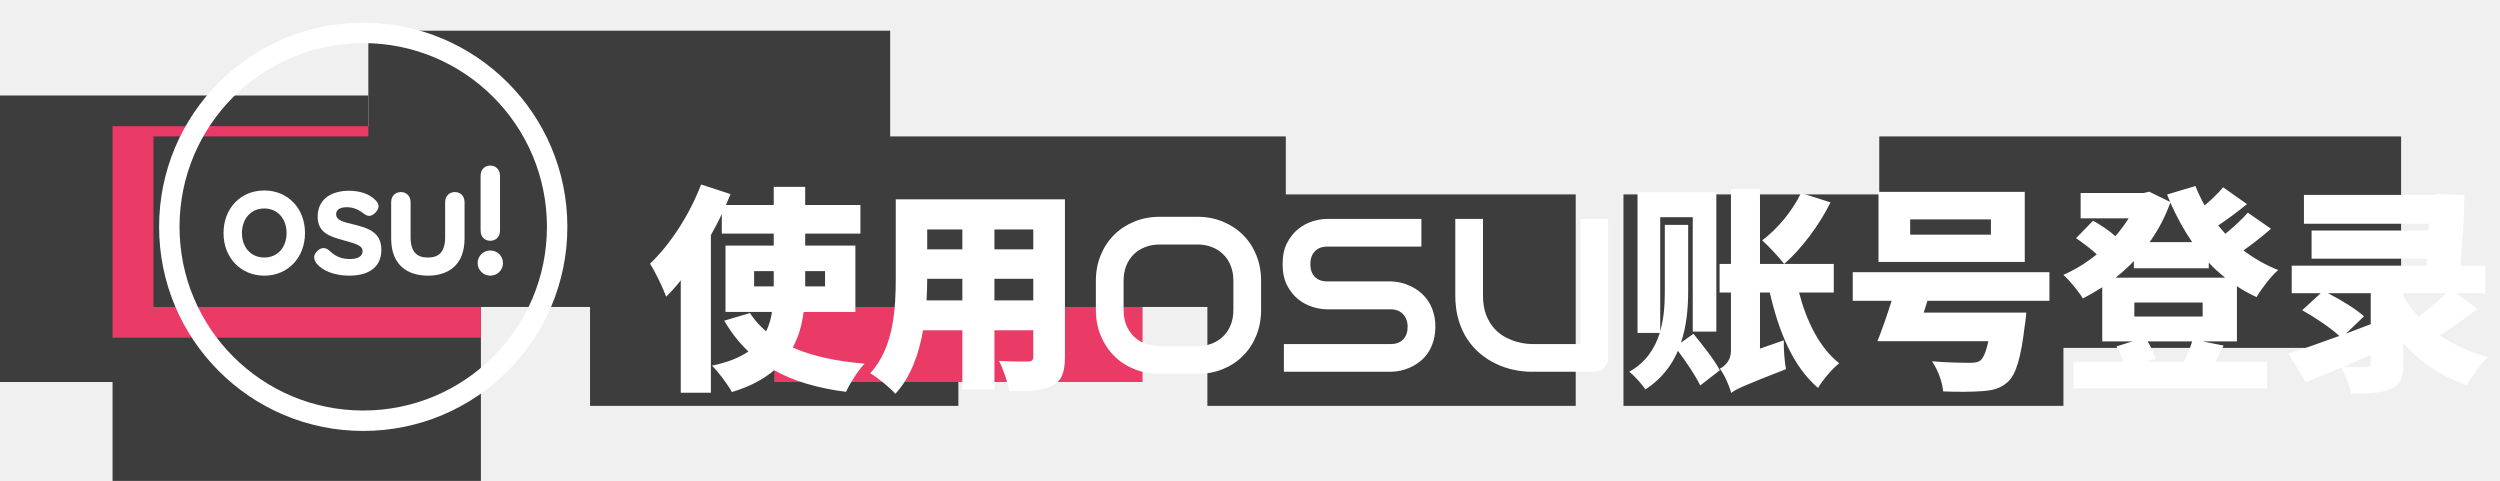
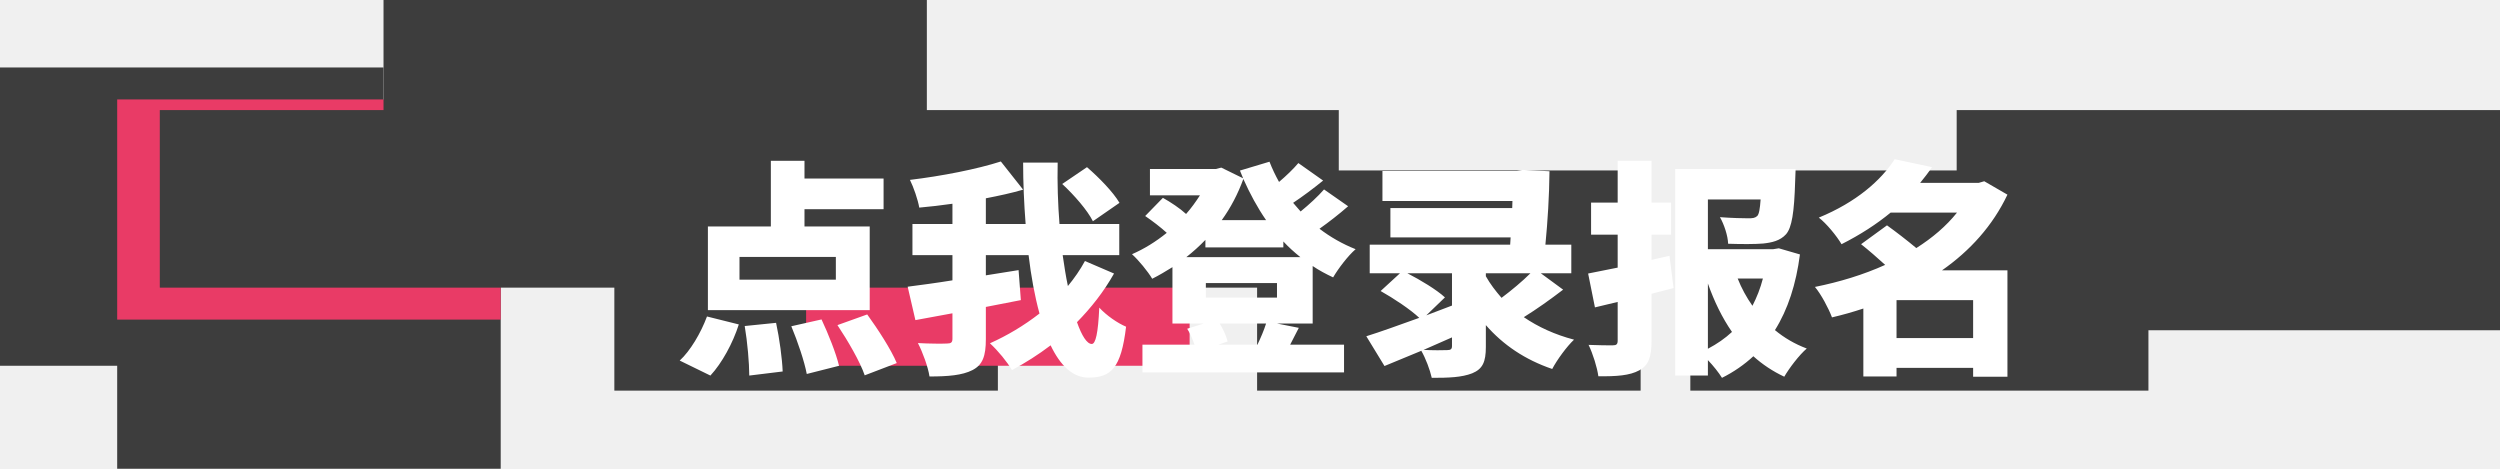
- <svg xmlns="http://www.w3.org/2000/svg" fill="none" version="1.1" width="733" height="141" viewBox="0 0 733 141">
-   <defs>
-     <clipPath id="master_svg0_5_089">
-       <rect x="40" y="0" width="133" height="133" rx="0" />
-     </clipPath>
-   </defs>
+ <svg xmlns="http://www.w3.org/2000/svg" fill="none" version="1.1" width="704" height="132" viewBox="0 0 704 132">
  <g>
    <g>
-       <rect x="0" y="28" width="108" height="84" rx="0" fill="#3D3D3D" fill-opacity="1" />
+       <rect x="0" y="19" width="108" height="84" rx="0" fill="#3D3D3D" fill-opacity="1" />
    </g>
    <g>
-       <rect x="33" y="57" width="108" height="84" rx="0" fill="#3D3D3D" fill-opacity="1" />
+       <rect x="33" y="48" width="108" height="84" rx="0" fill="#3D3D3D" fill-opacity="1" />
    </g>
    <g>
-       <rect x="173" y="57" width="108" height="62" rx="0" fill="#3D3D3D" fill-opacity="1" />
+       <rect x="173" y="48" width="108" height="62" rx="0" fill="#3D3D3D" fill-opacity="1" />
    </g>
    <g>
-       <rect x="227" y="50" width="108" height="62" rx="0" fill="#E93B66" fill-opacity="1" />
+       <rect x="227" y="41" width="108" height="62" rx="0" fill="#E93B66" fill-opacity="1" />
    </g>
    <g>
-       <rect x="33" y="37" width="108" height="62" rx="0" fill="#E93B66" fill-opacity="1" />
+       <rect x="33" y="28" width="108" height="62" rx="0" fill="#E93B66" fill-opacity="1" />
    </g>
    <g>
-       <rect x="354" y="57" width="108" height="62" rx="0" fill="#3D3D3D" fill-opacity="1" />
+       <rect x="354" y="48" width="108" height="62" rx="0" fill="#3D3D3D" fill-opacity="1" />
    </g>
    <g>
-       <rect x="476" y="57" width="129" height="62" rx="0" fill="#3D3D3D" fill-opacity="1" />
+       <rect x="476" y="48" width="129" height="62" rx="0" fill="#3D3D3D" fill-opacity="1" />
    </g>
    <g>
-       <rect x="108" y="9" width="153" height="62" rx="0" fill="#3D3D3D" fill-opacity="1" />
+       <rect x="108" y="0" width="153" height="62" rx="0" fill="#3D3D3D" fill-opacity="1" />
    </g>
    <g>
-       <rect x="551" y="40" width="153" height="62" rx="0" fill="#3D3D3D" fill-opacity="1" />
+       <rect x="551" y="31" width="153" height="62" rx="0" fill="#3D3D3D" fill-opacity="1" />
    </g>
    <g>
-       <rect x="45" y="40" width="332" height="50" rx="0" fill="#3D3D3D" fill-opacity="1" />
+       <rect x="45" y="31" width="332" height="50" rx="0" fill="#3D3D3D" fill-opacity="1" />
    </g>
    <g>
-       <path d="M205.552,54.088C202.224,62.92,196.464,71.752,190.576,77.32C192.112,79.624,194.544,84.744,195.312,86.984C196.784,85.576,198.192,83.976,199.6,82.184L199.6,115.144L208.432,115.144L208.432,68.936C209.584,66.888,210.672,64.84,211.632,62.728L211.632,68.488L226.864,68.488L226.864,72.008L212.72,72.008L212.72,91.464L226.352,91.464C226.032,93.512,225.52,95.368,224.624,97.16C222.768,95.56,221.168,93.768,219.888,91.784L212.336,94.024C214.384,97.48,216.688,100.488,219.44,103.048C216.88,104.84,213.36,106.248,208.752,107.208C210.736,109.128,213.488,112.904,214.576,114.952C219.888,113.352,223.92,111.176,226.992,108.552C232.688,111.752,239.664,113.8,248.048,114.888C249.2,112.392,251.568,108.616,253.488,106.632C245.168,105.928,238.064,104.392,232.432,101.896C234.16,98.76,235.12,95.24,235.632,91.464L250.8,91.464L250.8,72.008L236.08,72.008L236.08,68.488L252.272,68.488L252.272,60.104L236.08,60.104L236.08,54.792L226.864,54.792L226.864,60.104L212.848,60.104L214.192,56.904L205.552,54.088ZM221.104,79.496L226.864,79.496L226.864,83.976L221.104,83.976L221.104,79.496ZM236.08,79.496L241.904,79.496L241.904,83.976L236.08,83.976L236.08,79.496ZM262.64,58.44L262.64,81.288C262.64,90.312,262.128,101.832,255.152,109.448C257.2,110.6,261.04,113.736,262.512,115.464C266.992,110.664,269.424,103.816,270.64,96.84L282.16,96.84L282.16,114.184L291.568,114.184L291.568,96.84L302.96,96.84L302.96,104.52C302.96,105.608,302.512,105.992,301.36,105.992C300.208,105.992,296.048,106.056,292.912,105.8C294.128,108.168,295.536,112.2,295.856,114.696C301.552,114.76,305.52,114.568,308.464,113.096C311.28,111.688,312.24,109.256,312.24,104.648L312.24,58.44L262.64,58.44ZM271.856,67.272L282.16,67.272L282.16,73.096L271.856,73.096L271.856,67.272ZM302.96,67.272L302.96,73.096L291.568,73.096L291.568,67.272L302.96,67.272ZM271.856,81.736L282.16,81.736L282.16,88.072L271.664,88.072C271.792,85.832,271.856,83.72,271.856,81.736ZM302.96,81.736L302.96,88.072L291.568,88.072L291.568,81.736L302.96,81.736ZM369.75,90.875Q369.75,94.969,368.344,98.406Q366.938,101.844,364.438,104.344Q361.938,106.844,358.516,108.234Q355.094,109.625,351.062,109.625L340.062,109.625Q336.031,109.625,332.594,108.234Q329.156,106.844,326.656,104.344Q324.156,101.844,322.734,98.406Q321.312,94.969,321.312,90.875L321.312,82.312Q321.312,78.25,322.734,74.797Q324.156,71.344,326.656,68.859Q329.156,66.375,332.594,64.969Q336.031,63.562,340.062,63.562L351.062,63.562Q355.094,63.562,358.516,64.969Q361.938,66.375,364.438,68.859Q366.938,71.344,368.344,74.797Q369.75,78.25,369.75,82.312L369.75,90.875ZM361.625,82.312Q361.625,79.906,360.859,77.953Q360.094,76,358.703,74.609Q357.312,73.219,355.359,72.453Q353.406,71.688,351.062,71.688L340.062,71.688Q337.688,71.688,335.734,72.453Q333.781,73.219,332.375,74.609Q330.969,76,330.203,77.953Q329.438,79.906,329.438,82.312L329.438,90.875Q329.438,93.281,330.203,95.234Q330.969,97.188,332.375,98.578Q333.781,99.969,335.734,100.734Q337.688,101.5,340.062,101.5L351,101.5Q353.375,101.5,355.328,100.734Q357.281,99.969,358.688,98.578Q360.094,97.188,360.859,95.234Q361.625,93.281,361.625,90.875L361.625,82.312ZM420.844,95.812Q420.844,98.219,420.234,100.141Q419.625,102.062,418.625,103.531Q417.625,105,416.281,106.031Q414.938,107.062,413.5,107.719Q412.062,108.375,410.578,108.688Q409.094,109,407.781,109L376.438,109L376.438,100.875L407.781,100.875Q410.125,100.875,411.422,99.5Q412.719,98.125,412.719,95.812Q412.719,94.688,412.375,93.75Q412.031,92.812,411.391,92.125Q410.75,91.438,409.828,91.062Q408.906,90.688,407.781,90.688L389.094,90.688Q387.125,90.688,384.844,89.984Q382.562,89.281,380.609,87.719Q378.656,86.156,377.359,83.625Q376.062,81.094,376.062,77.438Q376.062,73.781,377.359,71.266Q378.656,68.75,380.609,67.172Q382.562,65.594,384.844,64.891Q387.125,64.188,389.094,64.188L416.75,64.188L416.75,72.312L389.094,72.312Q386.781,72.312,385.484,73.719Q384.188,75.125,384.188,77.438Q384.188,79.781,385.484,81.141Q386.781,82.5,389.094,82.5L407.781,82.5L407.844,82.5Q409.156,82.531,410.625,82.859Q412.094,83.188,413.547,83.875Q415,84.562,416.312,85.609Q417.625,86.656,418.641,88.125Q419.656,89.594,420.25,91.5Q420.844,93.406,420.844,95.812ZM471.5,104.906Q471.5,105.781,471.188,106.531Q470.875,107.281,470.312,107.828Q469.75,108.375,469,108.688Q468.25,109,467.406,109L449.094,109Q446.5,109,443.844,108.438Q441.188,107.875,438.703,106.703Q436.219,105.531,434.031,103.719Q431.844,101.906,430.203,99.422Q428.562,96.938,427.625,93.734Q426.688,90.531,426.688,86.594L426.688,64.188L434.812,64.188L434.812,86.594Q434.812,90.031,435.766,92.406Q436.719,94.781,438.188,96.375Q439.656,97.969,441.406,98.875Q443.156,99.781,444.734,100.219Q446.312,100.656,447.516,100.766Q448.719,100.875,449.094,100.875L463.375,100.875L463.375,64.188L471.5,64.188L471.5,104.906ZM480.123,56.392L480.123,97.608L486.651,97.608C485.243,102.088,482.619,106.248,477.691,109C479.291,110.216,481.467,112.712,482.427,114.184C487.099,111.176,490.107,107.208,491.963,102.856C494.459,106.184,497.275,110.344,498.491,113.032L504.251,108.552C502.715,105.608,499.195,101.128,496.507,97.864L492.859,100.488C494.523,95.56,494.971,90.248,494.971,85.384L494.971,65.928L488.123,65.928L488.123,85.384C488.123,88.968,487.931,93.128,486.779,97.096L486.779,63.688L496.315,63.688L496.315,97.224L503.227,97.224L503.227,56.392L480.123,56.392ZM507.579,115.208C509.051,114.056,511.547,112.968,523.643,108.232C523.259,106.184,522.939,102.344,523.003,99.784L516.027,102.216L516.027,85.768L518.907,85.768C521.595,97.48,525.819,107.592,533.051,113.736C534.395,111.432,537.211,108.104,539.259,106.504C533.563,102.088,529.659,94.216,527.483,85.768L537.659,85.768L537.659,77.384L516.027,77.384L516.027,55.432L507.515,55.432L507.515,77.384L504.187,77.384L504.187,85.768L507.515,85.768L507.515,102.856C507.515,105.736,505.723,107.336,504.251,108.104C505.531,109.704,507.067,113.16,507.579,115.208ZM528.059,56.584C525.563,61.832,521.147,67.144,516.667,70.472C518.523,72.072,521.723,75.592,523.131,77.384C528.059,73.096,533.435,66.056,536.699,59.336L528.059,56.584ZM560.059,64.328L583.739,64.328L583.739,68.808L560.059,68.808L560.059,64.328ZM550.779,56.264L550.779,76.808L593.659,76.808L593.659,56.264L550.779,56.264ZM543.227,79.816L543.227,88.2L554.619,88.2C553.275,92.488,551.739,96.904,550.459,100.04L582.971,100.04C582.331,103.176,581.499,105.032,580.603,105.736C579.707,106.312,578.811,106.376,577.467,106.376C575.419,106.376,570.619,106.312,566.459,105.928C568.187,108.424,569.531,112.072,569.723,114.76C574.075,114.952,578.299,114.888,580.923,114.696C584.251,114.504,586.619,113.928,588.795,111.88C591.099,109.704,592.571,104.84,593.659,95.432C593.915,94.216,594.107,91.656,594.107,91.656L564.027,91.656L565.115,88.2L600.891,88.2L600.891,79.816L543.227,79.816ZM625.787,88.712L645.819,88.712L645.819,92.808L625.787,92.808L625.787,88.712ZM625.659,76.552L625.659,78.664L647.611,78.664L647.611,77C649.083,78.6,650.747,80.072,652.411,81.416L620.283,81.416C622.139,79.944,623.995,78.28,625.659,76.552ZM630.267,70.984C632.763,67.528,634.811,63.624,636.347,59.4C638.203,63.56,640.315,67.464,642.747,70.984L630.267,70.984ZM620.539,101.576C621.371,102.856,622.075,104.584,622.587,106.056L607.931,106.056L607.931,113.864L664.699,113.864L664.699,106.056L649.531,106.056L651.963,101.32L645.819,100.104L655.867,100.104L655.867,83.912C657.659,85.128,659.579,86.152,661.627,87.112C663.035,84.68,665.851,80.968,667.963,79.176C664.251,77.704,660.795,75.72,657.787,73.416C660.411,71.56,663.291,69.32,665.851,67.08L659.067,62.344C657.403,64.264,654.907,66.568,652.475,68.552L650.363,66.12C653.051,64.328,656.059,62.088,658.811,59.848L651.835,54.92C650.427,56.584,648.443,58.504,646.395,60.232C645.371,58.376,644.475,56.52,643.707,54.536L635.387,57.032L636.283,59.208L630.139,56.2L628.603,56.584L610.043,56.584L610.043,64.008L624.123,64.008C622.971,65.8,621.691,67.592,620.219,69.256C618.491,67.656,615.867,65.928,613.691,64.712L608.699,69.832C610.683,71.176,613.115,73.032,614.779,74.568C611.707,77.064,608.379,79.112,604.987,80.584C606.843,82.248,609.467,85.448,610.683,87.496C612.603,86.536,614.523,85.384,616.379,84.232L616.379,100.104L625.211,100.104L620.539,101.576ZM629.307,106.056L631.931,105.16C631.547,103.688,630.715,101.768,629.691,100.104L642.747,100.104C642.171,101.96,641.211,104.2,640.315,106.056L629.307,106.056ZM695.099,85.96L695.099,95.048L687.867,97.8L693.115,92.744C690.747,90.568,686.267,87.88,682.555,85.96L695.099,85.96ZM704.635,85.96L717.179,85.96C714.875,88.264,711.867,90.76,709.051,92.872C707.387,90.952,705.851,88.968,704.635,86.792L704.635,85.96ZM675.515,57.16L675.515,65.608L712.123,65.608L712.059,67.592L677.755,67.592L677.755,75.848L711.611,75.848L711.483,77.896L671.931,77.896L671.931,85.96L680.443,85.96L675.003,90.952C678.651,93,683.387,96.136,685.883,98.504C680.187,100.552,674.875,102.472,670.971,103.688L676.091,112.072L686.459,107.784C687.675,109.896,688.891,113.096,689.403,115.4C694.203,115.4,697.851,115.272,700.795,114.12C703.739,112.904,704.635,110.92,704.635,106.696L704.635,100.552C709.499,106.12,715.643,110.28,723.323,112.904C724.667,110.344,727.419,106.568,729.467,104.648C724.091,103.24,719.355,101.064,715.323,98.312C718.843,96.136,722.811,93.32,726.395,90.568L720.123,85.96L728.699,85.96L728.699,77.896L721.403,77.896C722.043,71.304,722.491,64.2,722.555,57.224L715.003,56.84L713.339,57.16L675.515,57.16ZM695.099,104.008L695.099,106.44C695.099,107.336,694.715,107.592,693.691,107.592C692.795,107.656,689.595,107.656,687.099,107.528L695.099,104.008Z" fill="#FFFFFF" fill-opacity="1" />
-     </g>
-     <g clip-path="url(#master_svg0_5_089)">
-       <g>
-         <path d="M143.759,48.545C145.448,48.545,146.606,49.8,146.606,51.536L146.606,67.603C146.606,69.34,145.448,70.595,143.759,70.595C142.022,70.595,140.913,69.34,140.913,67.603L140.913,51.536C140.913,49.8,142.022,48.545,143.759,48.545ZM143.759,80.823C141.685,80.823,140.044,79.183,140.044,77.108C140.044,75.082,141.685,73.441,143.759,73.441C145.834,73.441,147.475,75.082,147.475,77.108C147.475,79.183,145.834,80.823,143.759,80.823Z" fill="#FFFFFF" fill-opacity="1" style="mix-blend-mode:passthrough" />
-       </g>
-       <g>
-         <path d="M133.362,56.313C135.099,56.313,136.208,57.567,136.208,59.256L136.208,69.919C136.208,77.784,131.36,80.823,125.473,80.823C119.539,80.823,114.69,77.784,114.69,69.919L114.69,59.256C114.69,57.567,115.8,56.313,117.537,56.313C119.225,56.313,120.383,57.567,120.383,59.256L120.383,69.533C120.383,73.827,122.192,75.516,125.473,75.516C128.706,75.516,130.515,73.827,130.515,69.533L130.515,59.256C130.515,57.567,131.673,56.313,133.362,56.313Z" fill="#FFFFFF" fill-opacity="1" style="mix-blend-mode:passthrough" />
-       </g>
-       <g>
-         <path d="M98.547,62.827C98.547,64.419,100.187,64.998,103.323,65.722C107.666,66.783,111.815,67.893,111.815,73.248C111.815,78.459,107.955,80.823,102.407,80.823C97.823,80.823,94.494,79.231,92.95,77.398C91.744,75.95,91.888,74.696,93.046,73.586C94.494,72.187,95.748,72.766,96.568,73.49C97.871,74.696,99.463,75.95,102.551,75.95C104.867,75.95,106.315,75.178,106.315,73.634C106.315,72.09,104.771,71.56,100.718,70.45C96.713,69.34,93.143,68.279,93.143,63.502C93.143,58.147,97.485,55.927,102.31,55.927C105.06,55.927,108.196,56.651,110.126,58.725C110.947,59.546,111.574,60.704,110.126,62.296C108.679,63.792,107.617,63.357,106.604,62.585C105.688,61.91,104.095,60.752,101.683,60.752C100.042,60.752,98.547,61.283,98.547,62.827Z" fill="#FFFFFF" fill-opacity="1" style="mix-blend-mode:passthrough" />
-       </g>
-       <g>
-         <path d="M77.481,80.823C70.525,80.823,65.536,75.499,65.536,68.335C65.536,61.123,70.525,55.847,77.481,55.847C84.438,55.847,89.427,61.123,89.427,68.335C89.427,75.499,84.438,80.823,77.481,80.823ZM77.481,75.499C81.509,75.499,84.026,72.401,84.026,68.335C84.026,64.269,81.509,61.123,77.481,61.123C73.454,61.123,70.937,64.269,70.937,68.335C70.937,72.401,73.454,75.499,77.481,75.499Z" fill="#FFFFFF" fill-opacity="1" style="mix-blend-mode:passthrough" />
-       </g>
-       <g>
-         <path d="M166.35,66.5C166.35,99.554,139.554,126.35,106.5,126.35C73.446,126.35,46.65,99.554,46.65,66.5C46.65,33.446,73.446,6.65,106.5,6.65C139.554,6.65,166.35,33.446,166.35,66.5ZM52.635,66.5C52.635,96.249,76.751,120.365,106.5,120.365C136.249,120.365,160.365,96.249,160.365,66.5C160.365,36.751,136.249,12.635,106.5,12.635C76.751,12.635,52.635,36.751,52.635,66.5Z" fill="#FFFFFF" fill-opacity="1" style="mix-blend-mode:passthrough" />
-       </g>
+       <path d="M208.24,72.352L235.376,72.352L235.376,78.752L208.24,78.752L208.24,72.352ZM209.712,91.808C210.48,96.352,210.992,102.24,210.992,105.76L220.4,104.608C220.272,101.088,219.504,95.328,218.544,90.912L209.712,91.808ZM222.832,91.872C224.624,96.16,226.544,101.856,227.184,105.312L236.272,103.008C235.44,99.488,233.264,94.048,231.344,89.952L222.832,91.872ZM235.824,91.552C238.768,95.968,242.224,101.92,243.504,105.696L252.528,102.24C250.928,98.4,247.216,92.704,244.208,88.544L235.824,91.552ZM199.088,89.12C197.36,93.792,194.352,98.848,191.408,101.536L200.048,105.76C203.312,102.24,206.384,96.608,208.048,91.36L199.088,89.12ZM199.344,63.776L199.344,87.328L244.912,87.328L244.912,63.776L226.544,63.776L226.544,58.912L248.816,58.912L248.816,50.272L226.544,50.272L226.544,45.28L217.072,45.28L217.072,63.776L199.344,63.776ZM299.12,51.808C302.448,54.88,306.288,59.296,307.76,62.304L315.248,57.12C313.456,54.048,309.424,49.952,306.096,47.072L299.12,51.808ZM305.52,73.504C304.176,76,302.512,78.368,300.72,80.544C300.144,77.856,299.696,74.912,299.248,71.84L315.184,71.84L315.184,63.072L298.352,63.072C297.904,57.376,297.712,51.488,297.84,45.792L288.112,45.792C288.112,51.424,288.368,57.312,288.816,63.072L277.616,63.072L277.616,55.84C281.264,55.136,284.848,54.368,288.112,53.408L281.84,45.472C275.056,47.648,265.264,49.568,256.24,50.656C257.264,52.704,258.48,56.224,258.864,58.464C261.872,58.208,265.008,57.824,268.208,57.376L268.208,63.072L256.944,63.072L256.944,71.84L268.208,71.84L268.208,78.944C263.472,79.712,259.056,80.288,255.6,80.736L257.776,90.144L268.208,88.224L268.208,95.392C268.208,96.416,267.824,96.736,266.672,96.736C265.52,96.8,261.808,96.8,258.48,96.608C259.824,99.168,261.36,103.392,261.744,106.016C266.928,106.016,270.96,105.696,273.84,104.224C276.72,102.752,277.616,100.256,277.616,95.52L277.616,86.432L287.472,84.512L286.832,76.064L277.616,77.536L277.616,71.84L289.648,71.84C290.352,77.792,291.376,83.36,292.72,88.288C288.368,91.68,283.632,94.496,278.768,96.672C281.072,98.784,283.632,101.92,284.976,104.224C288.752,102.176,292.4,99.872,295.856,97.248C298.544,102.88,302.064,106.336,306.48,106.336C312.88,106.336,315.696,103.712,317.104,92C314.672,90.976,311.536,88.8,309.552,86.624C309.232,93.856,308.528,96.864,307.44,96.864C306.096,96.864,304.624,94.56,303.28,90.72C307.248,86.688,310.832,82.144,313.712,77.024L305.52,73.504ZM339.568,79.712L359.6,79.712L359.6,83.808L339.568,83.808L339.568,79.712ZM339.44,67.552L339.44,69.664L361.392,69.664L361.392,68C362.864,69.6,364.528,71.072,366.192,72.416L334.064,72.416C335.92,70.944,337.776,69.28,339.44,67.552ZM344.048,61.984C346.544,58.528,348.592,54.624,350.128,50.4C351.984,54.56,354.096,58.464,356.528,61.984L344.048,61.984ZM334.32,92.576C335.152,93.856,335.856,95.584,336.368,97.056L321.712,97.056L321.712,104.864L378.48,104.864L378.48,97.056L363.312,97.056L365.744,92.32L359.6,91.104L369.648,91.104L369.648,74.912C371.44,76.128,373.36,77.152,375.408,78.112C376.816,75.68,379.632,71.968,381.744,70.176C378.032,68.704,374.576,66.72,371.568,64.416C374.192,62.56,377.072,60.32,379.632,58.08L372.848,53.344C371.184,55.264,368.688,57.568,366.256,59.552L364.144,57.12C366.832,55.328,369.84,53.088,372.592,50.848L365.616,45.92C364.208,47.584,362.224,49.504,360.176,51.232C359.152,49.376,358.256,47.52,357.488,45.536L349.168,48.032L350.064,50.208L343.92,47.2L342.384,47.584L323.824,47.584L323.824,55.008L337.904,55.008C336.752,56.8,335.472,58.592,334,60.256C332.272,58.656,329.648,56.928,327.472,55.712L322.48,60.832C324.464,62.176,326.896,64.032,328.56,65.568C325.488,68.064,322.16,70.112,318.768,71.584C320.624,73.248,323.248,76.448,324.464,78.496C326.384,77.536,328.304,76.384,330.16,75.232L330.16,91.104L338.992,91.104L334.32,92.576ZM343.088,97.056L345.712,96.16C345.328,94.688,344.496,92.768,343.472,91.104L356.528,91.104C355.952,92.96,354.992,95.2,354.096,97.056L343.088,97.056ZM408.88,76.96L408.88,86.048L401.648,88.8L406.896,83.744C404.528,81.568,400.048,78.88,396.336,76.96L408.88,76.96ZM418.416,76.96L430.96,76.96C428.656,79.264,425.648,81.76,422.832,83.872C421.168,81.952,419.632,79.968,418.416,77.792L418.416,76.96ZM389.296,48.16L389.296,56.608L425.904,56.608L425.84,58.592L391.536,58.592L391.536,66.848L425.392,66.848L425.264,68.896L385.712,68.896L385.712,76.96L394.224,76.96L388.784,81.952C392.432,84,397.168,87.136,399.664,89.504C393.968,91.552,388.656,93.472,384.752,94.688L389.872,103.072L400.24,98.784C401.456,100.896,402.672,104.096,403.184,106.4C407.984,106.4,411.632,106.272,414.576,105.12C417.52,103.904,418.416,101.92,418.416,97.696L418.416,91.552C423.28,97.12,429.424,101.28,437.104,103.904C438.448,101.344,441.2,97.568,443.248,95.648C437.872,94.24,433.136,92.064,429.104,89.312C432.624,87.136,436.592,84.32,440.176,81.568L433.904,76.96L442.48,76.96L442.48,68.896L435.184,68.896C435.824,62.304,436.272,55.2,436.336,48.224L428.784,47.84L427.12,48.16L389.296,48.16ZM408.88,95.008L408.88,97.44C408.88,98.336,408.496,98.592,407.472,98.592C406.576,98.656,403.376,98.656,400.88,98.528L408.88,95.008ZM489.328,78.432L496.432,78.432C495.728,81.184,494.704,83.744,493.488,86.112C491.824,83.744,490.416,81.184,489.328,78.432ZM471.728,47.584L471.728,105.76L480.944,105.76L480.944,101.408C482.48,103.008,483.952,104.864,484.912,106.4C488.24,104.736,491.184,102.688,493.744,100.32C496.304,102.624,499.184,104.544,502.448,106.08C503.856,103.648,506.672,99.936,508.784,98.144C505.392,96.864,502.448,95.136,499.824,92.96C503.472,87.136,505.776,80.032,506.864,71.648L500.912,69.92L499.312,70.176L480.944,70.176L480.944,56.16L495.792,56.16C495.6,58.848,495.344,60.32,494.832,60.832C494.192,61.408,493.552,61.472,492.336,61.472C490.928,61.472,487.728,61.408,484.336,61.152C485.488,63.136,486.576,66.4,486.64,68.64C490.48,68.768,494.192,68.768,496.496,68.576C498.928,68.32,501.296,67.808,502.96,65.952C504.56,64.096,505.264,59.936,505.52,50.912C505.584,49.824,505.648,47.584,505.648,47.584L471.728,47.584ZM487.728,93.472C485.808,95.264,483.504,96.864,480.944,98.208L480.944,79.84C482.736,84.896,484.976,89.504,487.728,93.472ZM455.536,45.28L455.536,57.056L448.048,57.056L448.048,66.08L455.536,66.08L455.536,75.36L447.216,77.024L449.136,86.56L455.536,85.024L455.536,95.904C455.536,96.928,455.216,97.248,454.128,97.248C453.168,97.248,449.968,97.248,447.344,97.12C448.56,99.616,449.776,103.52,450.096,105.952C455.216,106.016,458.928,105.76,461.616,104.288C464.24,102.88,465.072,100.512,465.072,95.968L465.072,82.72L471.28,81.12L470.128,72.032L465.072,73.184L465.072,66.08L470.576,66.08L470.576,57.056L465.072,57.056L465.072,45.28L455.536,45.28ZM524.08,68.768C526.192,70.432,528.624,72.544,530.864,74.592C524.784,77.344,518.064,79.392,511.088,80.8C512.816,82.848,514.928,86.816,515.888,89.376C518.896,88.672,521.84,87.84,524.72,86.88L524.72,106.016L534.064,106.016L534.064,103.584L555.632,103.584L555.632,106.08L565.296,106.08L565.296,76.128L546.864,76.128C554.736,70.624,561.136,63.584,565.296,54.816L558.768,51.04L557.232,51.488L540.72,51.488C541.872,50.08,543.024,48.608,544.048,47.072L533.552,44.832C529.648,50.848,522.736,56.928,512.176,61.28C514.288,62.88,517.232,66.464,518.576,68.768C523.888,66.08,528.432,63.136,532.4,59.872L551.088,59.872C548.08,63.648,544.176,66.976,539.632,69.856C536.944,67.616,533.872,65.248,531.376,63.456L524.08,68.768ZM555.632,95.2L534.064,95.2L534.064,84.512L555.632,84.512L555.632,95.2Z" fill="#FFFFFF" fill-opacity="1" />
    </g>
  </g>
</svg>
